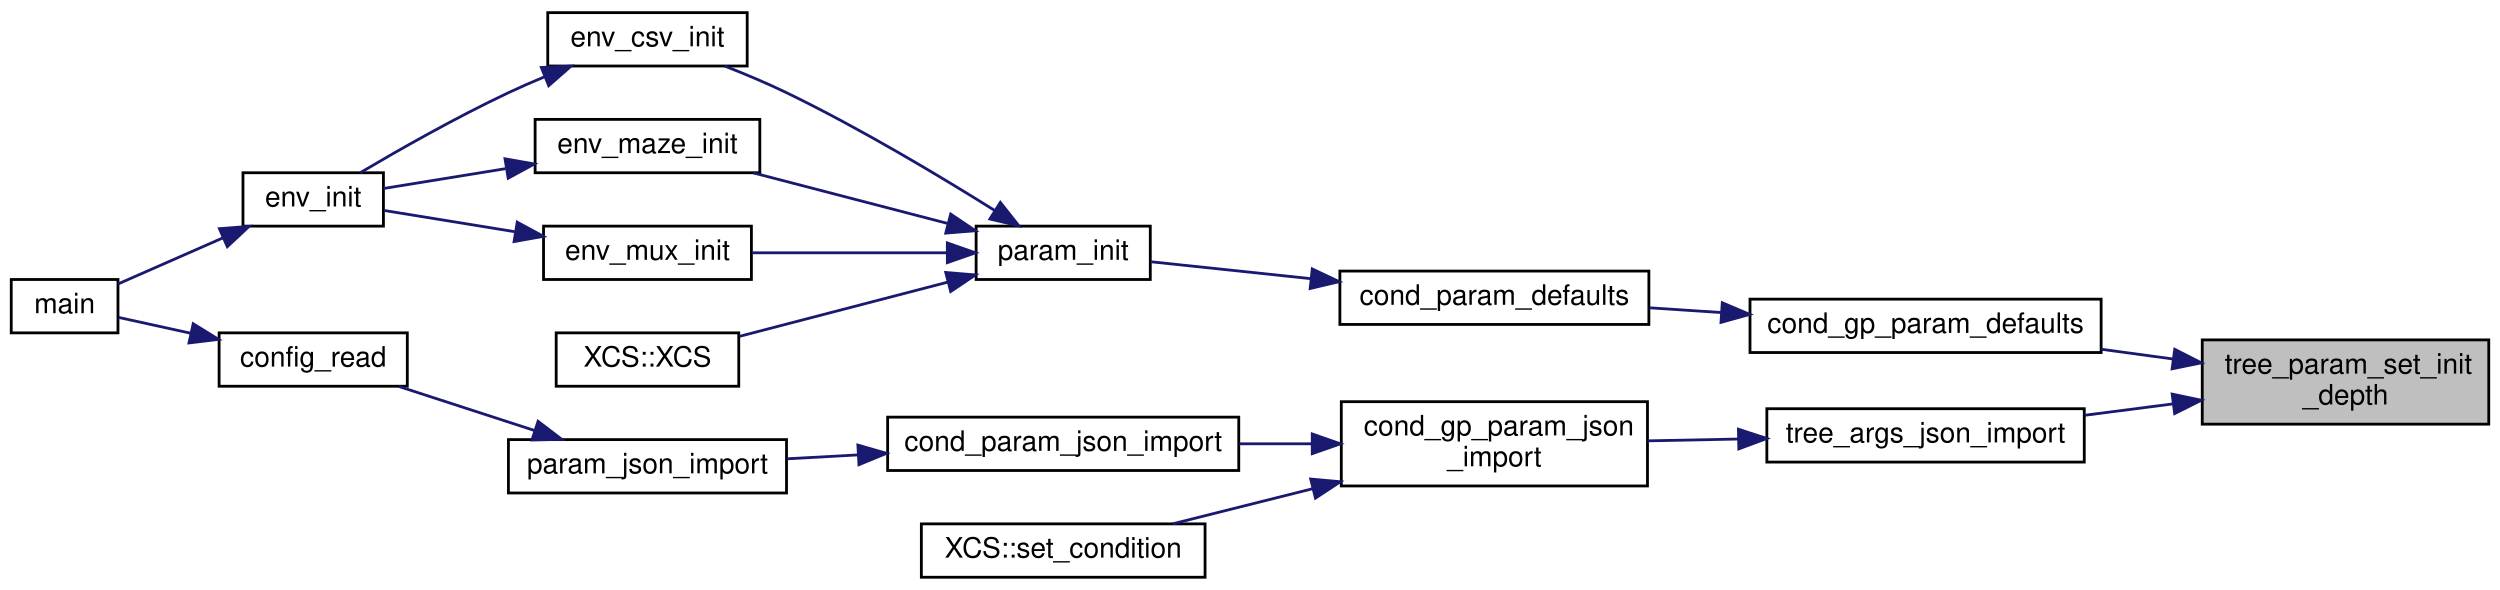
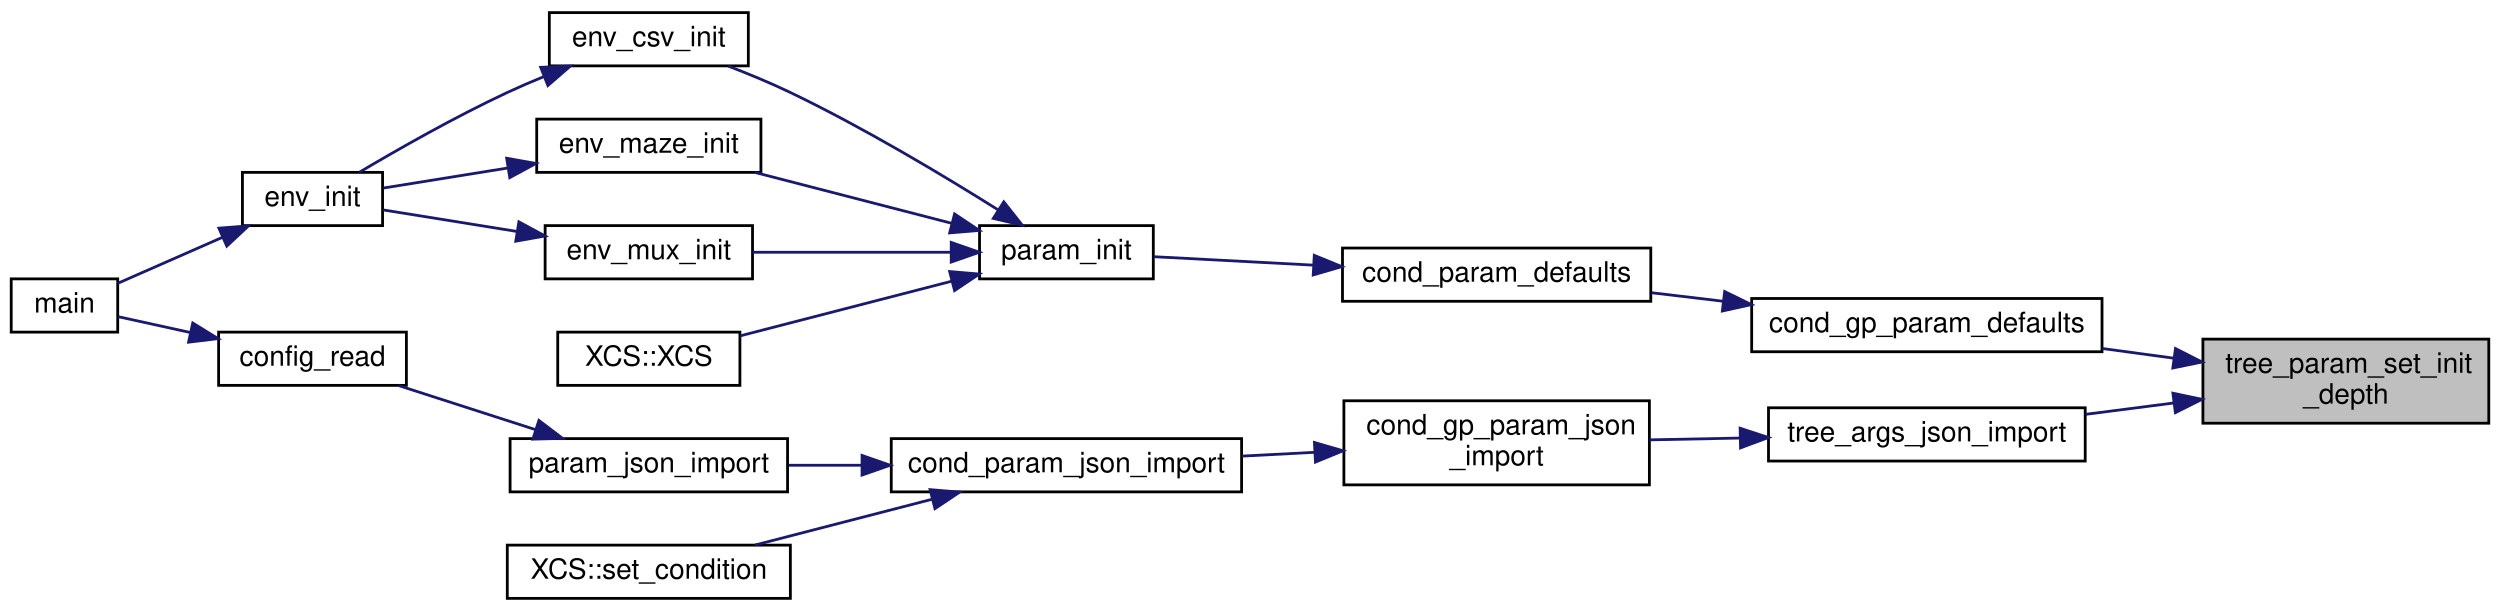
- <svg xmlns="http://www.w3.org/2000/svg" xmlns:xlink="http://www.w3.org/1999/xlink" width="890pt" height="210pt" viewBox="0.00 0.00 890.00 210.00">
-   <g id="graph0" class="graph" transform="scale(1 1) rotate(0) translate(4 206)">
+ <svg xmlns="http://www.w3.org/2000/svg" xmlns:xlink="http://www.w3.org/1999/xlink" width="892pt" height="218pt" viewBox="0.00 0.00 892.00 218.00">
+   <g id="graph0" class="graph" transform="scale(1 1) rotate(0) translate(4 214)">
    <g id="node1" class="node">
      <g id="a_node1">
        <a xlink:title=" ">
-           <polygon fill="#bfbfbf" stroke="black" points="780,-55 780,-85 882,-85 882,-55 780,-55" />
-           <text text-anchor="start" x="788" y="-73" font-family="Helvetica,sans-Serif" font-size="10.00">tree_param_set_init</text>
-           <text text-anchor="middle" x="831" y="-62" font-family="Helvetica,sans-Serif" font-size="10.00">_depth</text>
+           <polygon fill="#bfbfbf" stroke="black" points="782,-63 782,-93 884,-93 884,-63 782,-63" />
+           <text text-anchor="start" x="790" y="-81" font-family="Helvetica,sans-Serif" font-size="10.00">tree_param_set_init</text>
+           <text text-anchor="middle" x="833" y="-70" font-family="Helvetica,sans-Serif" font-size="10.00">_depth</text>
        </a>
      </g>
    </g>
    <g id="node2" class="node">
      <g id="a_node2">
        <a xlink:href="cond__gp_8h.html#a59163dacf829d985cdfe39037762d03d" target="_top" xlink:title="Initialises default tree GP condition parameters.">
-           <polygon fill="none" stroke="black" points="619,-80.5 619,-99.5 744,-99.5 744,-80.5 619,-80.5" />
-           <text text-anchor="middle" x="681.5" y="-87.5" font-family="Helvetica,sans-Serif" font-size="10.00">cond_gp_param_defaults</text>
+           <polygon fill="none" stroke="black" points="621,-88.5 621,-107.5 746,-107.5 746,-88.5 621,-88.5" />
+           <text text-anchor="middle" x="683.5" y="-95.5" font-family="Helvetica,sans-Serif" font-size="10.00">cond_gp_param_defaults</text>
        </a>
      </g>
    </g>
    <g id="edge1" class="edge">
-       <path fill="none" stroke="midnightblue" d="M769.56,-78.2C761.16,-79.33 752.52,-80.51 744.11,-81.65" />
-       <polygon fill="midnightblue" stroke="midnightblue" points="770.21,-81.64 779.65,-76.83 769.27,-74.7 770.21,-81.64" />
+       <path fill="none" stroke="midnightblue" d="M771.56,-86.2C763.16,-87.33 754.52,-88.51 746.11,-89.65" />
+       <polygon fill="midnightblue" stroke="midnightblue" points="772.21,-89.64 781.65,-84.83 771.27,-82.7 772.21,-89.64" />
    </g>
    <g id="node11" class="node">
      <g id="a_node11">
        <a xlink:href="gp_8h.html#ab18704a8506b92693030fd12464c876a" target="_top" xlink:title="Sets the GP tree parameters from a cJSON object.">
-           <polygon fill="none" stroke="black" points="625,-41.5 625,-60.5 738,-60.5 738,-41.5 625,-41.5" />
-           <text text-anchor="middle" x="681.5" y="-48.5" font-family="Helvetica,sans-Serif" font-size="10.00">tree_args_json_import</text>
+           <polygon fill="none" stroke="black" points="627,-49.5 627,-68.5 740,-68.5 740,-49.5 627,-49.5" />
+           <text text-anchor="middle" x="683.5" y="-56.5" font-family="Helvetica,sans-Serif" font-size="10.00">tree_args_json_import</text>
        </a>
      </g>
    </g>
    <g id="edge12" class="edge">
-       <path fill="none" stroke="midnightblue" d="M769.45,-62.2C759.11,-60.87 748.4,-59.49 738.18,-58.17" />
-       <polygon fill="midnightblue" stroke="midnightblue" points="769.29,-65.71 779.65,-63.51 770.18,-58.77 769.29,-65.71" />
+       <path fill="none" stroke="midnightblue" d="M771.45,-70.2C761.11,-68.87 750.4,-67.49 740.18,-66.17" />
+       <polygon fill="midnightblue" stroke="midnightblue" points="771.29,-73.71 781.65,-71.51 772.18,-66.77 771.29,-73.71" />
    </g>
    <g id="node3" class="node">
      <g id="a_node3">
        <a xlink:href="condition_8h.html#ac7f09d43efc7400318fe32c917a92292" target="_top" xlink:title="Initialises default condition parameters.">
-           <polygon fill="none" stroke="black" points="473,-90.5 473,-109.5 583,-109.5 583,-90.5 473,-90.5" />
-           <text text-anchor="middle" x="528" y="-97.5" font-family="Helvetica,sans-Serif" font-size="10.00">cond_param_defaults</text>
+           <polygon fill="none" stroke="black" points="475,-106.5 475,-125.5 585,-125.5 585,-106.5 475,-106.5" />
+           <text text-anchor="middle" x="530" y="-113.5" font-family="Helvetica,sans-Serif" font-size="10.00">cond_param_defaults</text>
        </a>
      </g>
    </g>
    <g id="edge2" class="edge">
-       <path fill="none" stroke="midnightblue" d="M608.84,-94.73C600.24,-95.3 591.56,-95.87 583.27,-96.42" />
-       <polygon fill="midnightblue" stroke="midnightblue" points="609.13,-98.22 618.88,-94.07 608.67,-91.23 609.13,-98.22" />
+       <path fill="none" stroke="midnightblue" d="M610.84,-106.51C602.24,-107.54 593.56,-108.57 585.27,-109.55" />
+       <polygon fill="midnightblue" stroke="midnightblue" points="611.36,-109.98 620.88,-105.32 610.54,-103.03 611.36,-109.98" />
    </g>
    <g id="node4" class="node">
      <g id="a_node4">
        <a xlink:href="param_8h.html#ac8218a170803be0bcd974764e7494b0e" target="_top" xlink:title="Initialises default XCSF parameters.">
-           <polygon fill="none" stroke="black" points="343.5,-106.5 343.5,-125.5 405.5,-125.5 405.5,-106.5 343.5,-106.5" />
-           <text text-anchor="middle" x="374.5" y="-113.5" font-family="Helvetica,sans-Serif" font-size="10.00">param_init</text>
+           <polygon fill="none" stroke="black" points="345.5,-114.5 345.5,-133.5 407.5,-133.5 407.5,-114.5 345.5,-114.5" />
+           <text text-anchor="middle" x="376.5" y="-121.5" font-family="Helvetica,sans-Serif" font-size="10.00">param_init</text>
        </a>
      </g>
    </g>
    <g id="edge3" class="edge">
-       <path fill="none" stroke="midnightblue" d="M462.52,-106.81C442.76,-108.9 421.94,-111.1 405.63,-112.82" />
-       <polygon fill="midnightblue" stroke="midnightblue" points="463.16,-110.26 472.73,-105.73 462.42,-103.3 463.16,-110.26" />
+       <path fill="none" stroke="midnightblue" d="M464.52,-119.4C444.76,-120.45 423.94,-121.55 407.63,-122.41" />
+       <polygon fill="midnightblue" stroke="midnightblue" points="464.93,-122.89 474.73,-118.87 464.56,-115.9 464.93,-122.89" />
    </g>
    <g id="node5" class="node">
      <g id="a_node5">
        <a xlink:href="env__csv_8h.html#ab26a39a388f0ac83b9ac14726ad14b16" target="_top" xlink:title="Initialises a CSV input environment from a specified filename.">
-           <polygon fill="none" stroke="black" points="191,-182.5 191,-201.5 262,-201.5 262,-182.5 191,-182.5" />
-           <text text-anchor="middle" x="226.5" y="-189.5" font-family="Helvetica,sans-Serif" font-size="10.00">env_csv_init</text>
+           <polygon fill="none" stroke="black" points="192,-190.5 192,-209.5 263,-209.5 263,-190.5 192,-190.5" />
+           <text text-anchor="middle" x="227.5" y="-197.5" font-family="Helvetica,sans-Serif" font-size="10.00">env_csv_init</text>
        </a>
      </g>
    </g>
    <g id="edge4" class="edge">
-       <path fill="none" stroke="midnightblue" d="M350.22,-131C330.81,-143.16 302.2,-160.3 276,-173 269,-176.39 261.23,-179.65 254,-182.48" />
-       <polygon fill="midnightblue" stroke="midnightblue" points="352.12,-133.94 358.7,-125.63 348.38,-128.02 352.12,-133.94" />
+       <path fill="none" stroke="midnightblue" d="M352.24,-139.05C332.84,-151.24 304.24,-168.4 278,-181 270.95,-184.39 263.12,-187.62 255.81,-190.43" />
+       <polygon fill="midnightblue" stroke="midnightblue" points="354.15,-141.98 360.72,-133.67 350.4,-136.07 354.15,-141.98" />
    </g>
    <g id="node8" class="node">
      <g id="a_node8">
        <a xlink:href="env__maze_8h.html#acad3cc6e9fe2b7e07e878f1f517ad3a6" target="_top" xlink:title="Initialises a maze environment from a specified file.">
-           <polygon fill="none" stroke="black" points="186.5,-144.5 186.5,-163.5 266.5,-163.5 266.5,-144.5 186.5,-144.5" />
-           <text text-anchor="middle" x="226.5" y="-151.5" font-family="Helvetica,sans-Serif" font-size="10.00">env_maze_init</text>
+           <polygon fill="none" stroke="black" points="187.5,-152.5 187.5,-171.5 267.5,-171.5 267.5,-152.5 187.5,-152.5" />
+           <text text-anchor="middle" x="227.5" y="-159.5" font-family="Helvetica,sans-Serif" font-size="10.00">env_maze_init</text>
        </a>
      </g>
    </g>
    <g id="edge7" class="edge">
-       <path fill="none" stroke="midnightblue" d="M333.38,-126.44C311.75,-132.07 285.25,-138.97 264.18,-144.45" />
-       <polygon fill="midnightblue" stroke="midnightblue" points="334.45,-129.78 343.25,-123.87 332.69,-123.01 334.45,-129.78" />
+       <path fill="none" stroke="midnightblue" d="M335.43,-134.36C313.56,-140.01 286.68,-146.96 265.34,-152.48" />
+       <polygon fill="midnightblue" stroke="midnightblue" points="336.59,-137.67 345.4,-131.78 334.84,-130.9 336.59,-137.67" />
    </g>
    <g id="node9" class="node">
      <g id="a_node9">
        <a xlink:href="env__mux_8h.html#acc5dab817235c6910ba43b9dc4158ccd" target="_top" xlink:title="Initialises a real multiplexer environment of specified length.">
-           <polygon fill="none" stroke="black" points="189.5,-106.5 189.5,-125.5 263.5,-125.5 263.5,-106.5 189.5,-106.5" />
-           <text text-anchor="middle" x="226.5" y="-113.5" font-family="Helvetica,sans-Serif" font-size="10.00">env_mux_init</text>
+           <polygon fill="none" stroke="black" points="190.5,-114.5 190.5,-133.5 264.5,-133.5 264.5,-114.5 190.5,-114.5" />
+           <text text-anchor="middle" x="227.5" y="-121.5" font-family="Helvetica,sans-Serif" font-size="10.00">env_mux_init</text>
        </a>
      </g>
    </g>
    <g id="edge9" class="edge">
-       <path fill="none" stroke="midnightblue" d="M333.01,-116C311.27,-116 284.69,-116 263.65,-116" />
-       <polygon fill="midnightblue" stroke="midnightblue" points="333.25,-119.5 343.25,-116 333.25,-112.5 333.25,-119.5" />
+       <path fill="none" stroke="midnightblue" d="M335.31,-124C313.19,-124 285.96,-124 264.53,-124" />
+       <polygon fill="midnightblue" stroke="midnightblue" points="335.4,-127.5 345.4,-124 335.4,-120.5 335.4,-127.5" />
    </g>
    <g id="node10" class="node">
      <g id="a_node10">
        <a xlink:href="classXCS.html#af1010afd63843f86ad1dd81fade9bd72" target="_top" xlink:title="Constructor.">
-           <polygon fill="none" stroke="black" points="194,-68.5 194,-87.5 259,-87.5 259,-68.5 194,-68.5" />
-           <text text-anchor="middle" x="226.5" y="-75.5" font-family="Helvetica,sans-Serif" font-size="10.00">XCS::XCS</text>
+           <polygon fill="none" stroke="black" points="195,-76.5 195,-95.5 260,-95.5 260,-76.5 195,-76.5" />
+           <text text-anchor="middle" x="227.5" y="-83.5" font-family="Helvetica,sans-Serif" font-size="10.00">XCS::XCS</text>
        </a>
      </g>
    </g>
    <g id="edge11" class="edge">
-       <path fill="none" stroke="midnightblue" d="M333.3,-105.54C309.95,-99.46 280.96,-91.91 259.23,-86.26" />
-       <polygon fill="midnightblue" stroke="midnightblue" points="332.69,-108.99 343.25,-108.13 334.45,-102.22 332.69,-108.99" />
+       <path fill="none" stroke="midnightblue" d="M335.63,-113.69C311.89,-107.56 282.19,-99.88 260.09,-94.17" />
+       <polygon fill="midnightblue" stroke="midnightblue" points="334.84,-117.1 345.4,-116.22 336.59,-110.33 334.84,-117.1" />
    </g>
    <g id="node6" class="node">
      <g id="a_node6">
        <a xlink:href="env_8h.html#a9213fcf5fc422d6a77bce853b1d78dc9" target="_top" xlink:title="Initialises a built-in problem environment.">
-           <polygon fill="none" stroke="black" points="82.5,-125.5 82.5,-144.5 132.5,-144.5 132.5,-125.5 82.5,-125.5" />
-           <text text-anchor="middle" x="107.5" y="-132.5" font-family="Helvetica,sans-Serif" font-size="10.00">env_init</text>
+           <polygon fill="none" stroke="black" points="82.5,-133.5 82.5,-152.5 132.5,-152.5 132.5,-133.5 82.5,-133.5" />
+           <text text-anchor="middle" x="107.5" y="-140.5" font-family="Helvetica,sans-Serif" font-size="10.00">env_init</text>
        </a>
      </g>
    </g>
    <g id="edge5" class="edge">
-       <path fill="none" stroke="midnightblue" d="M189.85,-178.66C185.49,-176.85 181.12,-174.94 177,-173 158.42,-164.25 137.93,-152.61 124.24,-144.52" />
-       <polygon fill="midnightblue" stroke="midnightblue" points="188.72,-181.98 199.3,-182.47 191.34,-175.49 188.72,-181.98" />
+       <path fill="none" stroke="midnightblue" d="M189.95,-186.64C185.55,-184.83 181.15,-182.93 177,-181 158.39,-172.32 137.9,-160.66 124.23,-152.55" />
+       <polygon fill="midnightblue" stroke="midnightblue" points="188.91,-189.99 199.5,-190.42 191.49,-183.48 188.91,-189.99" />
    </g>
    <g id="node7" class="node">
      <g id="a_node7">
        <a xlink:href="main_8c.html#a3c04138a5bfe5d72780bb7e82a18e627" target="_top" xlink:title=" ">
-           <polygon fill="none" stroke="black" points="0,-87.5 0,-106.5 38,-106.5 38,-87.5 0,-87.5" />
-           <text text-anchor="middle" x="19" y="-94.5" font-family="Helvetica,sans-Serif" font-size="10.00">main</text>
+           <polygon fill="none" stroke="black" points="0,-95.5 0,-114.5 38,-114.5 38,-95.5 0,-95.5" />
+           <text text-anchor="middle" x="19" y="-102.5" font-family="Helvetica,sans-Serif" font-size="10.00">main</text>
        </a>
      </g>
    </g>
    <g id="edge6" class="edge">
-       <path fill="none" stroke="midnightblue" d="M75.44,-121.36C62.89,-115.84 48.84,-109.67 38.03,-104.92" />
-       <polygon fill="midnightblue" stroke="midnightblue" points="74.11,-124.59 84.67,-125.41 76.92,-118.18 74.11,-124.59" />
+       <path fill="none" stroke="midnightblue" d="M75.44,-129.36C62.89,-123.84 48.84,-117.67 38.03,-112.92" />
+       <polygon fill="midnightblue" stroke="midnightblue" points="74.11,-132.59 84.67,-133.41 76.92,-126.18 74.11,-132.59" />
    </g>
    <g id="edge8" class="edge">
-       <path fill="none" stroke="midnightblue" d="M175.98,-145.96C160.93,-143.51 145.07,-140.94 132.51,-138.9" />
-       <polygon fill="midnightblue" stroke="midnightblue" points="175.78,-149.47 186.22,-147.62 176.91,-142.56 175.78,-149.47" />
+       <path fill="none" stroke="midnightblue" d="M177.3,-154.08C161.96,-151.61 145.7,-148.99 132.85,-146.92" />
+       <polygon fill="midnightblue" stroke="midnightblue" points="176.78,-157.54 187.21,-155.67 177.89,-150.63 176.78,-157.54" />
    </g>
    <g id="edge10" class="edge">
-       <path fill="none" stroke="midnightblue" d="M179.24,-123.51C163.36,-126.09 146.21,-128.88 132.78,-131.06" />
-       <polygon fill="midnightblue" stroke="midnightblue" points="180.13,-126.91 189.44,-121.86 179.01,-120 180.13,-126.91" />
+       <path fill="none" stroke="midnightblue" d="M180.53,-131.4C164.23,-134.03 146.54,-136.88 132.76,-139.09" />
+       <polygon fill="midnightblue" stroke="midnightblue" points="181.14,-134.85 190.45,-129.8 180.03,-127.94 181.14,-134.85" />
    </g>
    <g id="node12" class="node">
      <g id="a_node12">
        <a xlink:href="cond__gp_8h.html#a7b76673569fb43ab54519f80765f3472" target="_top" xlink:title="Sets the tree GP parameters from a cJSON object.">
-           <polygon fill="none" stroke="black" points="473.5,-33 473.5,-63 582.5,-63 582.5,-33 473.5,-33" />
-           <text text-anchor="start" x="481.5" y="-51" font-family="Helvetica,sans-Serif" font-size="10.00">cond_gp_param_json</text>
-           <text text-anchor="middle" x="528" y="-40" font-family="Helvetica,sans-Serif" font-size="10.00">_import</text>
+           <polygon fill="none" stroke="black" points="475.5,-41 475.5,-71 584.5,-71 584.5,-41 475.5,-41" />
+           <text text-anchor="start" x="483.5" y="-59" font-family="Helvetica,sans-Serif" font-size="10.00">cond_gp_param_json</text>
+           <text text-anchor="middle" x="530" y="-48" font-family="Helvetica,sans-Serif" font-size="10.00">_import</text>
        </a>
      </g>
    </g>
    <g id="edge13" class="edge">
-       <path fill="none" stroke="midnightblue" d="M614.74,-49.7C603.98,-49.48 592.95,-49.27 582.53,-49.06" />
-       <polygon fill="midnightblue" stroke="midnightblue" points="614.88,-53.2 624.95,-49.9 615.02,-46.2 614.88,-53.2" />
+       <path fill="none" stroke="midnightblue" d="M616.74,-57.7C605.98,-57.48 594.95,-57.27 584.53,-57.06" />
+       <polygon fill="midnightblue" stroke="midnightblue" points="616.88,-61.2 626.95,-57.9 617.02,-54.2 616.88,-61.2" />
    </g>
    <g id="node13" class="node">
      <g id="a_node13">
        <a xlink:href="condition_8h.html#aac2f9eaa3555b7e4b8d6106fe46f7d41" target="_top" xlink:title="Sets the condition parameters from a cJSON object.">
-           <polygon fill="none" stroke="black" points="312,-38.5 312,-57.5 437,-57.5 437,-38.5 312,-38.5" />
-           <text text-anchor="middle" x="374.5" y="-45.5" font-family="Helvetica,sans-Serif" font-size="10.00">cond_param_json_import</text>
+           <polygon fill="none" stroke="black" points="314,-38.5 314,-57.5 439,-57.5 439,-38.5 314,-38.5" />
+           <text text-anchor="middle" x="376.5" y="-45.5" font-family="Helvetica,sans-Serif" font-size="10.00">cond_param_json_import</text>
        </a>
      </g>
    </g>
    <g id="edge14" class="edge">
-       <path fill="none" stroke="midnightblue" d="M462.9,-48C454.38,-48 445.65,-48 437.17,-48" />
-       <polygon fill="midnightblue" stroke="midnightblue" points="463.16,-51.5 473.16,-48 463.16,-44.5 463.16,-51.5" />
+       <path fill="none" stroke="midnightblue" d="M464.9,-52.61C456.38,-52.17 447.65,-51.7 439.17,-51.26" />
+       <polygon fill="midnightblue" stroke="midnightblue" points="464.99,-56.12 475.16,-53.16 465.36,-49.13 464.99,-56.12" />
+     </g>
+     <g id="node14" class="node">
+       <g id="a_node14">
+         <a xlink:href="param_8h.html#a130260988988535419aee8abe51986c1" target="_top" xlink:title="Sets the parameters from a json formatted string.">
+           <polygon fill="none" stroke="black" points="178,-38.5 178,-57.5 277,-57.5 277,-38.5 178,-38.5" />
+           <text text-anchor="middle" x="227.5" y="-45.5" font-family="Helvetica,sans-Serif" font-size="10.00">param_json_import</text>
+         </a>
+       </g>
+     </g>
+     <g id="edge15" class="edge">
+       <path fill="none" stroke="midnightblue" d="M303.32,-48C294.54,-48 285.73,-48 277.4,-48" />
+       <polygon fill="midnightblue" stroke="midnightblue" points="303.58,-51.5 313.58,-48 303.58,-44.5 303.58,-51.5" />
    </g>
    <g id="node16" class="node">
      <g id="a_node16">
        <a xlink:href="classXCS.html#ab16720d21296ba0832318f67e55522e3" target="_top" xlink:title="Sets the condition type and initialisation arguments.">
-           <polygon fill="none" stroke="black" points="324,-0.5 324,-19.5 425,-19.5 425,-0.5 324,-0.5" />
-           <text text-anchor="middle" x="374.5" y="-7.5" font-family="Helvetica,sans-Serif" font-size="10.00">XCS::set_condition</text>
+           <polygon fill="none" stroke="black" points="177,-0.5 177,-19.5 278,-19.5 278,-0.5 177,-0.5" />
+           <text text-anchor="middle" x="227.5" y="-7.5" font-family="Helvetica,sans-Serif" font-size="10.00">XCS::set_condition</text>
        </a>
      </g>
    </g>
    <g id="edge18" class="edge">
-       <path fill="none" stroke="midnightblue" d="M463.3,-32.02C446.35,-27.77 428.57,-23.31 413.47,-19.52" />
-       <polygon fill="midnightblue" stroke="midnightblue" points="462.61,-35.46 473.16,-34.5 464.31,-28.67 462.61,-35.46" />
-     </g>
-     <g id="node14" class="node">
-       <g id="a_node14">
-         <a xlink:href="param_8h.html#a130260988988535419aee8abe51986c1" target="_top" xlink:title="Sets the parameters from a json formatted string.">
-           <polygon fill="none" stroke="black" points="177,-30.5 177,-49.5 276,-49.5 276,-30.5 177,-30.5" />
-           <text text-anchor="middle" x="226.5" y="-37.5" font-family="Helvetica,sans-Serif" font-size="10.00">param_json_import</text>
-         </a>
-       </g>
-     </g>
-     <g id="edge15" class="edge">
-       <path fill="none" stroke="midnightblue" d="M301.55,-44.06C292.97,-43.59 284.37,-43.12 276.23,-42.67" />
-       <polygon fill="midnightblue" stroke="midnightblue" points="301.41,-47.55 311.58,-44.61 301.79,-40.57 301.41,-47.55" />
+       <path fill="none" stroke="midnightblue" d="M328.65,-35.89C308.17,-30.6 284.51,-24.48 265.33,-19.52" />
+       <polygon fill="midnightblue" stroke="midnightblue" points="327.85,-39.3 338.41,-38.41 329.6,-32.52 327.85,-39.3" />
    </g>
    <g id="node15" class="node">
      <g id="a_node15">
        <a xlink:href="config_8h.html#a045a64a30d99a4bef2ebfd9b54aa9698" target="_top" xlink:title="Reads the specified configuration file.">
-           <polygon fill="none" stroke="black" points="74,-68.5 74,-87.5 141,-87.5 141,-68.5 74,-68.5" />
-           <text text-anchor="middle" x="107.5" y="-75.5" font-family="Helvetica,sans-Serif" font-size="10.00">config_read</text>
+           <polygon fill="none" stroke="black" points="74,-76.5 74,-95.5 141,-95.5 141,-76.5 74,-76.5" />
+           <text text-anchor="middle" x="107.5" y="-83.5" font-family="Helvetica,sans-Serif" font-size="10.00">config_read</text>
        </a>
      </g>
    </g>
    <g id="edge16" class="edge">
-       <path fill="none" stroke="midnightblue" d="M186.46,-52.68C170.65,-57.81 152.7,-63.64 138.01,-68.41" />
-       <polygon fill="midnightblue" stroke="midnightblue" points="187.55,-56.01 195.98,-49.59 185.38,-49.35 187.55,-56.01" />
+       <path fill="none" stroke="midnightblue" d="M187.12,-60.68C171.18,-65.81 153.08,-71.64 138.27,-76.41" />
+       <polygon fill="midnightblue" stroke="midnightblue" points="188.28,-63.99 196.72,-57.59 186.13,-57.32 188.28,-63.99" />
    </g>
    <g id="edge17" class="edge">
-       <path fill="none" stroke="midnightblue" d="M64.02,-87.33C54.92,-89.33 45.78,-91.34 38.2,-93" />
-       <polygon fill="midnightblue" stroke="midnightblue" points="64.78,-90.75 73.8,-85.18 63.28,-83.91 64.78,-90.75" />
+       <path fill="none" stroke="midnightblue" d="M64.02,-95.33C54.92,-97.33 45.78,-99.34 38.2,-101" />
+       <polygon fill="midnightblue" stroke="midnightblue" points="64.78,-98.75 73.8,-93.18 63.28,-91.91 64.78,-98.75" />
    </g>
  </g>
</svg>
